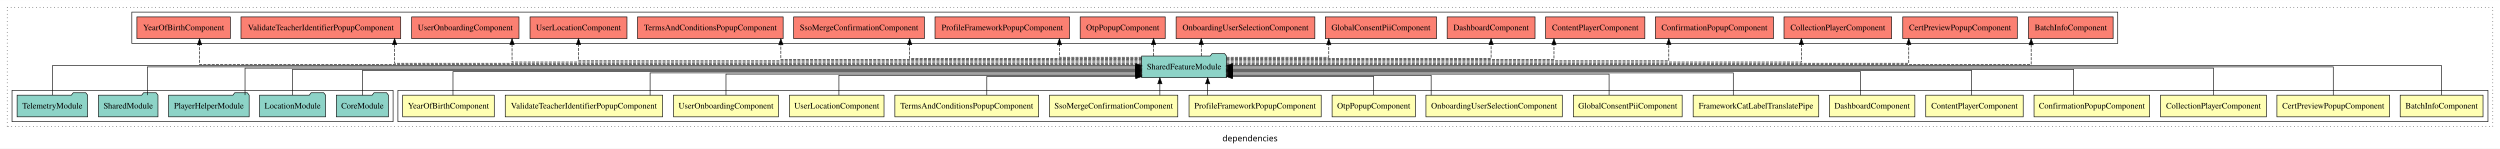
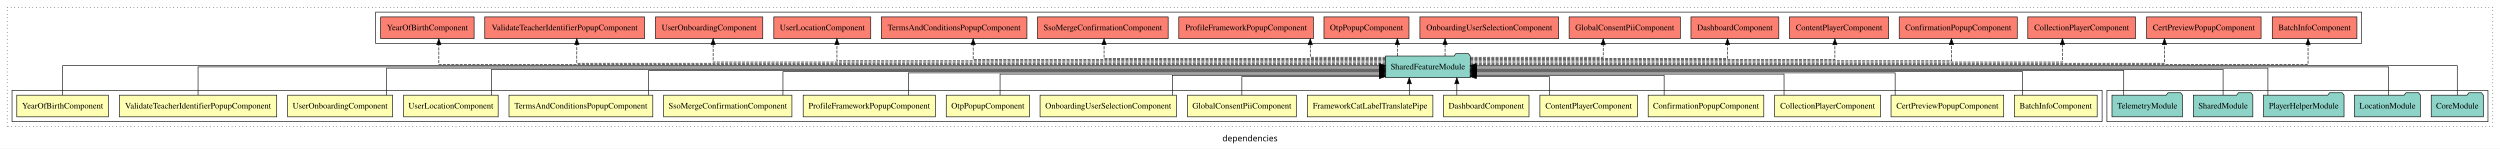
<svg xmlns="http://www.w3.org/2000/svg" width="4153pt" height="247pt" viewBox="0.00 0.00 4153.00 246.80">
  <g id="graph0" class="graph" transform="scale(1 1) rotate(0) translate(4 242.8)">
    <polygon fill="white" stroke="transparent" points="-4,4 -4,-242.8 4149,-242.8 4149,4 -4,4" />
    <text text-anchor="middle" x="2072.5" y="-8.2" font-family="sans-serif" font-size="14.00">dependencies</text>
    <g id="clust1" class="cluster">
      <polygon fill="none" stroke="black" stroke-dasharray="1,5" points="8,-32.8 8,-230.8 4137,-230.8 4137,-32.8 8,-32.8" />
    </g>
+     <g id="clust21" class="cluster">
+       <polygon fill="none" stroke="black" points="620,-170.8 620,-222.8 3919,-222.8 3919,-170.8 620,-170.8" />
+     </g>
+     <g id="clust20" class="cluster">
+       <polygon fill="none" stroke="black" points="3496,-40.8 3496,-92.8 4129,-92.8 4129,-40.8 3496,-40.8" />
+     </g>
    <g id="clust2" class="cluster">
-       <polygon fill="none" stroke="black" points="657,-40.8 657,-92.8 4129,-92.8 4129,-40.8 657,-40.8" />
-     </g>
-     <g id="clust21" class="cluster">
-       <polygon fill="none" stroke="black" points="215,-170.8 215,-222.8 3514,-222.8 3514,-170.8 215,-170.8" />
-     </g>
-     <g id="clust20" class="cluster">
-       <polygon fill="none" stroke="black" points="16,-40.8 16,-92.8 649,-92.8 649,-40.8 16,-40.8" />
+       <polygon fill="none" stroke="black" points="16,-40.8 16,-92.8 3488,-92.8 3488,-40.8 16,-40.8" />
    </g>
    <g id="node1" class="node">
-       <polygon fill="#ffffb3" stroke="black" points="4120.81,-84.8 3983.19,-84.8 3983.19,-48.8 4120.81,-48.8 4120.81,-84.8" />
-       <text text-anchor="middle" x="4052" y="-62.6" font-family="Times,serif" font-size="14.00">BatchInfoComponent</text>
+       <polygon fill="#ffffb3" stroke="black" points="3479.81,-84.8 3342.19,-84.8 3342.19,-48.8 3479.81,-48.8 3479.81,-84.8" />
+       <text text-anchor="middle" x="3411" y="-62.6" font-family="Times,serif" font-size="14.00">BatchInfoComponent</text>
    </g>
    <g id="node18" class="node">
-       <polygon fill="#8dd3c7" stroke="black" points="2033.41,-149.8 2030.41,-153.8 2009.41,-153.8 2006.41,-149.8 1892.59,-149.8 1892.59,-113.8 2033.41,-113.8 2033.41,-149.8" />
-       <text text-anchor="middle" x="1963" y="-127.6" font-family="Times,serif" font-size="14.00">SharedFeatureModule</text>
+       <polygon fill="#8dd3c7" stroke="black" points="2438.41,-149.8 2435.41,-153.8 2414.41,-153.8 2411.41,-149.8 2297.59,-149.8 2297.59,-113.8 2438.41,-113.8 2438.41,-149.8" />
+       <text text-anchor="middle" x="2368" y="-127.6" font-family="Times,serif" font-size="14.00">SharedFeatureModule</text>
    </g>
    <g id="edge1" class="edge">
-       <path fill="none" stroke="black" d="M4052,-85.11C4052,-104.95 4052,-133.8 4052,-133.8 4052,-133.8 2043.4,-133.8 2043.4,-133.8" />
-       <polygon fill="black" stroke="black" points="2043.4,-130.3 2033.4,-133.8 2043.4,-137.3 2043.4,-130.3" />
+       <path fill="none" stroke="black" d="M3355.78,-84.84C3355.78,-101.53 3355.78,-123.8 3355.78,-123.8 3355.78,-123.8 2448.25,-123.8 2448.25,-123.8" />
+       <polygon fill="black" stroke="black" points="2448.25,-120.3 2438.25,-123.8 2448.25,-127.3 2448.25,-120.3" />
    </g>
    <g id="node2" class="node">
-       <polygon fill="#ffffb3" stroke="black" points="3965.6,-84.8 3778.4,-84.8 3778.4,-48.8 3965.6,-48.8 3965.6,-84.8" />
-       <text text-anchor="middle" x="3872" y="-62.6" font-family="Times,serif" font-size="14.00">CertPreviewPopupComponent</text>
+       <polygon fill="#ffffb3" stroke="black" points="3324.6,-84.8 3137.4,-84.8 3137.4,-48.8 3324.6,-48.8 3324.6,-84.8" />
+       <text text-anchor="middle" x="3231" y="-62.6" font-family="Times,serif" font-size="14.00">CertPreviewPopupComponent</text>
    </g>
    <g id="edge2" class="edge">
-       <path fill="none" stroke="black" d="M3872,-84.91C3872,-104.14 3872,-131.8 3872,-131.8 3872,-131.8 2043.21,-131.8 2043.21,-131.8" />
-       <polygon fill="black" stroke="black" points="2043.21,-128.3 2033.21,-131.8 2043.21,-135.3 2043.21,-128.3" />
+       <path fill="none" stroke="black" d="M3144.21,-84.81C3144.21,-100.85 3144.21,-121.8 3144.21,-121.8 3144.21,-121.8 2448.25,-121.8 2448.25,-121.8" />
+       <polygon fill="black" stroke="black" points="2448.25,-118.3 2438.25,-121.8 2448.25,-125.3 2448.25,-118.3" />
    </g>
    <g id="node3" class="node">
-       <polygon fill="#ffffb3" stroke="black" points="3760.92,-84.8 3585.08,-84.8 3585.08,-48.8 3760.92,-48.8 3760.92,-84.8" />
-       <text text-anchor="middle" x="3673" y="-62.6" font-family="Times,serif" font-size="14.00">CollectionPlayerComponent</text>
+       <polygon fill="#ffffb3" stroke="black" points="3119.92,-84.8 2944.08,-84.8 2944.08,-48.8 3119.92,-48.8 3119.92,-84.8" />
+       <text text-anchor="middle" x="3032" y="-62.6" font-family="Times,serif" font-size="14.00">CollectionPlayerComponent</text>
    </g>
    <g id="edge3" class="edge">
-       <path fill="none" stroke="black" d="M3673,-85.02C3673,-103.63 3673,-129.8 3673,-129.8 3673,-129.8 2043.22,-129.8 2043.22,-129.8" />
-       <polygon fill="black" stroke="black" points="2043.22,-126.3 2033.22,-129.8 2043.22,-133.3 2043.22,-126.3" />
+       <path fill="none" stroke="black" d="M2959.64,-85.04C2959.64,-100.37 2959.64,-119.8 2959.64,-119.8 2959.64,-119.8 2448.48,-119.8 2448.48,-119.8" />
+       <polygon fill="black" stroke="black" points="2448.48,-116.3 2438.48,-119.8 2448.48,-123.3 2448.48,-116.3" />
    </g>
    <g id="node4" class="node">
-       <polygon fill="#ffffb3" stroke="black" points="3567.05,-84.8 3374.95,-84.8 3374.95,-48.8 3567.05,-48.8 3567.05,-84.8" />
-       <text text-anchor="middle" x="3471" y="-62.6" font-family="Times,serif" font-size="14.00">ConfirmationPopupComponent</text>
+       <polygon fill="#ffffb3" stroke="black" points="2926.05,-84.8 2733.95,-84.8 2733.95,-48.8 2926.05,-48.8 2926.05,-84.8" />
+       <text text-anchor="middle" x="2830" y="-62.6" font-family="Times,serif" font-size="14.00">ConfirmationPopupComponent</text>
    </g>
    <g id="edge4" class="edge">
-       <path fill="none" stroke="black" d="M3440.56,-85.1C3440.56,-103.07 3440.56,-127.8 3440.56,-127.8 3440.56,-127.8 2043.27,-127.8 2043.27,-127.8" />
-       <polygon fill="black" stroke="black" points="2043.27,-124.3 2033.27,-127.8 2043.27,-131.3 2043.27,-124.3" />
+       <path fill="none" stroke="black" d="M2760.46,-84.92C2760.46,-99.58 2760.46,-117.8 2760.46,-117.8 2760.46,-117.8 2448.62,-117.8 2448.62,-117.8" />
+       <polygon fill="black" stroke="black" points="2448.62,-114.3 2438.62,-117.8 2448.62,-121.3 2448.62,-114.3" />
    </g>
    <g id="node5" class="node">
-       <polygon fill="#ffffb3" stroke="black" points="3356.93,-84.8 3195.07,-84.8 3195.07,-48.8 3356.93,-48.8 3356.93,-84.8" />
-       <text text-anchor="middle" x="3276" y="-62.6" font-family="Times,serif" font-size="14.00">ContentPlayerComponent</text>
+       <polygon fill="#ffffb3" stroke="black" points="2715.93,-84.8 2554.07,-84.8 2554.07,-48.8 2715.93,-48.8 2715.93,-84.8" />
+       <text text-anchor="middle" x="2635" y="-62.6" font-family="Times,serif" font-size="14.00">ContentPlayerComponent</text>
    </g>
    <g id="edge5" class="edge">
-       <path fill="none" stroke="black" d="M3271.29,-84.82C3271.29,-102.17 3271.29,-125.8 3271.29,-125.8 3271.29,-125.8 2043.34,-125.8 2043.34,-125.8" />
-       <polygon fill="black" stroke="black" points="2043.34,-122.3 2033.34,-125.8 2043.34,-129.3 2043.34,-122.3" />
+       <path fill="none" stroke="black" d="M2569.7,-85.05C2569.7,-98.98 2569.7,-115.8 2569.7,-115.8 2569.7,-115.8 2448.26,-115.8 2448.26,-115.8" />
+       <polygon fill="black" stroke="black" points="2448.26,-112.3 2438.26,-115.8 2448.26,-119.3 2448.26,-112.3" />
    </g>
    <g id="node6" class="node">
-       <polygon fill="#ffffb3" stroke="black" points="3176.98,-84.8 3035.02,-84.8 3035.02,-48.8 3176.98,-48.8 3176.98,-84.8" />
-       <text text-anchor="middle" x="3106" y="-62.6" font-family="Times,serif" font-size="14.00">DashboardComponent</text>
+       <polygon fill="#ffffb3" stroke="black" points="2535.98,-84.8 2394.02,-84.8 2394.02,-48.8 2535.98,-48.8 2535.98,-84.8" />
+       <text text-anchor="middle" x="2465" y="-62.6" font-family="Times,serif" font-size="14.00">DashboardComponent</text>
    </g>
    <g id="edge6" class="edge">
-       <path fill="none" stroke="black" d="M3086.74,-84.84C3086.74,-101.53 3086.74,-123.8 3086.74,-123.8 3086.74,-123.8 2043.29,-123.8 2043.29,-123.8" />
-       <polygon fill="black" stroke="black" points="2043.29,-120.3 2033.29,-123.8 2043.29,-127.3 2043.29,-120.3" />
+       <path fill="none" stroke="black" d="M2416.11,-84.91C2416.11,-84.91 2416.11,-103.79 2416.11,-103.79" />
+       <polygon fill="black" stroke="black" points="2412.61,-103.79 2416.11,-113.79 2419.61,-103.79 2412.61,-103.79" />
    </g>
    <g id="node7" class="node">
-       <polygon fill="#ffffb3" stroke="black" points="3017.32,-84.8 2808.68,-84.8 2808.68,-48.8 3017.32,-48.8 3017.32,-84.8" />
-       <text text-anchor="middle" x="2913" y="-62.6" font-family="Times,serif" font-size="14.00">FrameworkCatLabelTranslatePipe</text>
+       <polygon fill="#ffffb3" stroke="black" points="2376.32,-84.8 2167.68,-84.8 2167.68,-48.8 2376.32,-48.8 2376.32,-84.8" />
+       <text text-anchor="middle" x="2272" y="-62.6" font-family="Times,serif" font-size="14.00">FrameworkCatLabelTranslatePipe</text>
    </g>
    <g id="edge7" class="edge">
-       <path fill="none" stroke="black" d="M2875.31,-84.81C2875.31,-100.85 2875.31,-121.8 2875.31,-121.8 2875.31,-121.8 2043.45,-121.8 2043.45,-121.8" />
-       <polygon fill="black" stroke="black" points="2043.45,-118.3 2033.45,-121.8 2043.45,-125.3 2043.45,-118.3" />
+       <path fill="none" stroke="black" d="M2337.1,-84.91C2337.1,-84.91 2337.1,-103.79 2337.1,-103.79" />
+       <polygon fill="black" stroke="black" points="2333.6,-103.79 2337.1,-113.79 2340.6,-103.79 2333.6,-103.79" />
    </g>
    <g id="node8" class="node">
-       <polygon fill="#ffffb3" stroke="black" points="2790.39,-84.8 2609.61,-84.8 2609.61,-48.8 2790.39,-48.8 2790.39,-84.8" />
-       <text text-anchor="middle" x="2700" y="-62.6" font-family="Times,serif" font-size="14.00">GlobalConsentPiiComponent</text>
+       <polygon fill="#ffffb3" stroke="black" points="2149.39,-84.8 1968.61,-84.8 1968.61,-48.8 2149.39,-48.8 2149.39,-84.8" />
+       <text text-anchor="middle" x="2059" y="-62.6" font-family="Times,serif" font-size="14.00">GlobalConsentPiiComponent</text>
    </g>
    <g id="edge8" class="edge">
-       <path fill="none" stroke="black" d="M2669.01,-85.04C2669.01,-100.37 2669.01,-119.8 2669.01,-119.8 2669.01,-119.8 2043.28,-119.8 2043.28,-119.8" />
-       <polygon fill="black" stroke="black" points="2043.28,-116.3 2033.28,-119.8 2043.28,-123.3 2043.28,-116.3" />
+       <path fill="none" stroke="black" d="M2059,-85.05C2059,-98.98 2059,-115.8 2059,-115.8 2059,-115.8 2287.5,-115.8 2287.5,-115.8" />
+       <polygon fill="black" stroke="black" points="2287.5,-119.3 2297.5,-115.8 2287.5,-112.3 2287.5,-119.3" />
    </g>
    <g id="node9" class="node">
-       <polygon fill="#ffffb3" stroke="black" points="2591.24,-84.8 2364.76,-84.8 2364.76,-48.8 2591.24,-48.8 2591.24,-84.8" />
-       <text text-anchor="middle" x="2478" y="-62.6" font-family="Times,serif" font-size="14.00">OnboardingUserSelectionComponent</text>
+       <polygon fill="#ffffb3" stroke="black" points="1950.24,-84.8 1723.76,-84.8 1723.76,-48.8 1950.24,-48.8 1950.24,-84.8" />
+       <text text-anchor="middle" x="1837" y="-62.6" font-family="Times,serif" font-size="14.00">OnboardingUserSelectionComponent</text>
    </g>
    <g id="edge9" class="edge">
-       <path fill="none" stroke="black" d="M2373.41,-84.92C2373.41,-99.58 2373.41,-117.8 2373.41,-117.8 2373.41,-117.8 2043.55,-117.8 2043.55,-117.8" />
-       <polygon fill="black" stroke="black" points="2043.55,-114.3 2033.55,-117.8 2043.55,-121.3 2043.55,-114.3" />
+       <path fill="none" stroke="black" d="M1943.44,-84.92C1943.44,-99.58 1943.44,-117.8 1943.44,-117.8 1943.44,-117.8 2287.42,-117.8 2287.42,-117.8" />
+       <polygon fill="black" stroke="black" points="2287.42,-121.3 2297.42,-117.8 2287.42,-114.3 2287.42,-121.3" />
    </g>
    <g id="node10" class="node">
-       <polygon fill="#ffffb3" stroke="black" points="2347.12,-84.8 2208.88,-84.8 2208.88,-48.8 2347.12,-48.8 2347.12,-84.8" />
-       <text text-anchor="middle" x="2278" y="-62.6" font-family="Times,serif" font-size="14.00">OtpPopupComponent</text>
+       <polygon fill="#ffffb3" stroke="black" points="1706.12,-84.8 1567.88,-84.8 1567.88,-48.8 1706.12,-48.8 1706.12,-84.8" />
+       <text text-anchor="middle" x="1637" y="-62.6" font-family="Times,serif" font-size="14.00">OtpPopupComponent</text>
    </g>
    <g id="edge10" class="edge">
-       <path fill="none" stroke="black" d="M2278,-85.05C2278,-98.98 2278,-115.8 2278,-115.8 2278,-115.8 2043.3,-115.8 2043.3,-115.8" />
-       <polygon fill="black" stroke="black" points="2043.3,-112.3 2033.3,-115.8 2043.3,-119.3 2043.3,-112.3" />
+       <path fill="none" stroke="black" d="M1657.3,-85.04C1657.3,-100.37 1657.3,-119.8 1657.3,-119.8 1657.3,-119.8 2287.58,-119.8 2287.58,-119.8" />
+       <polygon fill="black" stroke="black" points="2287.58,-123.3 2297.58,-119.8 2287.58,-116.3 2287.58,-123.3" />
    </g>
    <g id="node11" class="node">
-       <polygon fill="#ffffb3" stroke="black" points="2190.76,-84.8 1971.24,-84.8 1971.24,-48.8 2190.76,-48.8 2190.76,-84.8" />
-       <text text-anchor="middle" x="2081" y="-62.6" font-family="Times,serif" font-size="14.00">ProfileFrameworkPopupComponent</text>
+       <polygon fill="#ffffb3" stroke="black" points="1549.76,-84.8 1330.24,-84.8 1330.24,-48.8 1549.76,-48.8 1549.76,-84.8" />
+       <text text-anchor="middle" x="1440" y="-62.6" font-family="Times,serif" font-size="14.00">ProfileFrameworkPopupComponent</text>
    </g>
    <g id="edge11" class="edge">
-       <path fill="none" stroke="black" d="M2002.16,-84.91C2002.16,-84.91 2002.16,-103.79 2002.16,-103.79" />
-       <polygon fill="black" stroke="black" points="1998.66,-103.79 2002.16,-113.79 2005.66,-103.79 1998.66,-103.79" />
+       <path fill="none" stroke="black" d="M1504.95,-84.81C1504.95,-100.85 1504.95,-121.8 1504.95,-121.8 1504.95,-121.8 2287.74,-121.8 2287.74,-121.8" />
+       <polygon fill="black" stroke="black" points="2287.74,-125.3 2297.74,-121.8 2287.74,-118.3 2287.74,-125.3" />
    </g>
    <g id="node12" class="node">
-       <polygon fill="#ffffb3" stroke="black" points="1952.54,-84.8 1739.46,-84.8 1739.46,-48.8 1952.54,-48.8 1952.54,-84.8" />
-       <text text-anchor="middle" x="1846" y="-62.6" font-family="Times,serif" font-size="14.00">SsoMergeConfirmationComponent</text>
+       <polygon fill="#ffffb3" stroke="black" points="1311.54,-84.8 1098.46,-84.8 1098.46,-48.8 1311.54,-48.8 1311.54,-84.8" />
+       <text text-anchor="middle" x="1205" y="-62.6" font-family="Times,serif" font-size="14.00">SsoMergeConfirmationComponent</text>
    </g>
    <g id="edge12" class="edge">
-       <path fill="none" stroke="black" d="M1922.78,-84.91C1922.78,-84.91 1922.78,-103.79 1922.78,-103.79" />
-       <polygon fill="black" stroke="black" points="1919.28,-103.79 1922.78,-113.79 1926.28,-103.79 1919.28,-103.79" />
+       <path fill="none" stroke="black" d="M1296.63,-84.84C1296.63,-101.53 1296.63,-123.8 1296.63,-123.8 1296.63,-123.8 2287.7,-123.8 2287.7,-123.8" />
+       <polygon fill="black" stroke="black" points="2287.7,-127.3 2297.7,-123.8 2287.7,-120.3 2287.7,-127.3" />
    </g>
    <g id="node13" class="node">
-       <polygon fill="#ffffb3" stroke="black" points="1721.45,-84.8 1482.55,-84.8 1482.55,-48.8 1721.45,-48.8 1721.45,-84.8" />
-       <text text-anchor="middle" x="1602" y="-62.6" font-family="Times,serif" font-size="14.00">TermsAndConditionsPopupComponent</text>
+       <polygon fill="#ffffb3" stroke="black" points="1080.45,-84.8 841.55,-84.8 841.55,-48.8 1080.45,-48.8 1080.45,-84.8" />
+       <text text-anchor="middle" x="961" y="-62.6" font-family="Times,serif" font-size="14.00">TermsAndConditionsPopupComponent</text>
    </g>
    <g id="edge13" class="edge">
-       <path fill="none" stroke="black" d="M1635.3,-85.05C1635.3,-98.98 1635.3,-115.8 1635.3,-115.8 1635.3,-115.8 1882.7,-115.8 1882.7,-115.8" />
-       <polygon fill="black" stroke="black" points="1882.7,-119.3 1892.7,-115.8 1882.7,-112.3 1882.7,-119.3" />
+       <path fill="none" stroke="black" d="M1073.41,-84.82C1073.41,-102.17 1073.41,-125.8 1073.41,-125.8 1073.41,-125.8 2287.48,-125.8 2287.48,-125.8" />
+       <polygon fill="black" stroke="black" points="2287.48,-129.3 2297.48,-125.8 2287.48,-122.3 2287.48,-129.3" />
    </g>
    <g id="node14" class="node">
-       <polygon fill="#ffffb3" stroke="black" points="1464.53,-84.8 1307.47,-84.8 1307.47,-48.8 1464.53,-48.8 1464.53,-84.8" />
-       <text text-anchor="middle" x="1386" y="-62.6" font-family="Times,serif" font-size="14.00">UserLocationComponent</text>
+       <polygon fill="#ffffb3" stroke="black" points="823.53,-84.8 666.47,-84.8 666.47,-48.8 823.53,-48.8 823.53,-84.8" />
+       <text text-anchor="middle" x="745" y="-62.6" font-family="Times,serif" font-size="14.00">UserLocationComponent</text>
    </g>
    <g id="edge14" class="edge">
-       <path fill="none" stroke="black" d="M1389.62,-84.92C1389.62,-99.58 1389.62,-117.8 1389.62,-117.8 1389.62,-117.8 1882.69,-117.8 1882.69,-117.8" />
-       <polygon fill="black" stroke="black" points="1882.69,-121.3 1892.69,-117.8 1882.69,-114.3 1882.69,-121.3" />
+       <path fill="none" stroke="black" d="M812.58,-85.1C812.58,-103.07 812.58,-127.8 812.58,-127.8 812.58,-127.8 2287.64,-127.8 2287.64,-127.8" />
+       <polygon fill="black" stroke="black" points="2287.64,-131.3 2297.64,-127.8 2287.64,-124.3 2287.64,-131.3" />
    </g>
    <g id="node15" class="node">
-       <polygon fill="#ffffb3" stroke="black" points="1289.14,-84.8 1114.86,-84.8 1114.86,-48.8 1289.14,-48.8 1289.14,-84.8" />
-       <text text-anchor="middle" x="1202" y="-62.6" font-family="Times,serif" font-size="14.00">UserOnboardingComponent</text>
+       <polygon fill="#ffffb3" stroke="black" points="648.14,-84.8 473.86,-84.8 473.86,-48.8 648.14,-48.8 648.14,-84.8" />
+       <text text-anchor="middle" x="561" y="-62.6" font-family="Times,serif" font-size="14.00">UserOnboardingComponent</text>
    </g>
    <g id="edge15" class="edge">
-       <path fill="none" stroke="black" d="M1202,-85.04C1202,-100.37 1202,-119.8 1202,-119.8 1202,-119.8 1882.77,-119.8 1882.77,-119.8" />
-       <polygon fill="black" stroke="black" points="1882.77,-123.3 1892.77,-119.8 1882.77,-116.3 1882.77,-123.3" />
+       <path fill="none" stroke="black" d="M638.26,-85.02C638.26,-103.63 638.26,-129.8 638.26,-129.8 638.26,-129.8 2287.78,-129.8 2287.78,-129.8" />
+       <polygon fill="black" stroke="black" points="2287.78,-133.3 2297.78,-129.8 2287.78,-126.3 2287.78,-133.3" />
    </g>
    <g id="node16" class="node">
-       <polygon fill="#ffffb3" stroke="black" points="1096.69,-84.8 835.31,-84.8 835.31,-48.8 1096.69,-48.8 1096.69,-84.8" />
-       <text text-anchor="middle" x="966" y="-62.6" font-family="Times,serif" font-size="14.00">ValidateTeacherIdentifierPopupComponent</text>
+       <polygon fill="#ffffb3" stroke="black" points="455.69,-84.8 194.31,-84.8 194.31,-48.8 455.69,-48.8 455.69,-84.8" />
+       <text text-anchor="middle" x="325" y="-62.6" font-family="Times,serif" font-size="14.00">ValidateTeacherIdentifierPopupComponent</text>
    </g>
    <g id="edge16" class="edge">
-       <path fill="none" stroke="black" d="M1075.94,-84.81C1075.94,-100.85 1075.94,-121.8 1075.94,-121.8 1075.94,-121.8 1882.65,-121.8 1882.65,-121.8" />
-       <polygon fill="black" stroke="black" points="1882.65,-125.3 1892.65,-121.8 1882.65,-118.3 1882.65,-125.3" />
+       <path fill="none" stroke="black" d="M325,-84.91C325,-104.14 325,-131.8 325,-131.8 325,-131.8 2287.68,-131.8 2287.68,-131.8" />
+       <polygon fill="black" stroke="black" points="2287.68,-135.3 2297.68,-131.8 2287.68,-128.3 2287.68,-135.3" />
    </g>
    <g id="node17" class="node">
-       <polygon fill="#ffffb3" stroke="black" points="817.08,-84.8 664.92,-84.8 664.92,-48.8 817.08,-48.8 817.08,-84.8" />
-       <text text-anchor="middle" x="741" y="-62.6" font-family="Times,serif" font-size="14.00">YearOfBirthComponent</text>
+       <polygon fill="#ffffb3" stroke="black" points="176.08,-84.8 23.92,-84.8 23.92,-48.8 176.08,-48.8 176.08,-84.8" />
+       <text text-anchor="middle" x="100" y="-62.6" font-family="Times,serif" font-size="14.00">YearOfBirthComponent</text>
    </g>
    <g id="edge17" class="edge">
-       <path fill="none" stroke="black" d="M748.49,-84.84C748.49,-101.53 748.49,-123.8 748.49,-123.8 748.49,-123.8 1882.45,-123.8 1882.45,-123.8" />
-       <polygon fill="black" stroke="black" points="1882.45,-127.3 1892.45,-123.8 1882.45,-120.3 1882.45,-127.3" />
+       <path fill="none" stroke="black" d="M100,-85.11C100,-104.95 100,-133.8 100,-133.8 100,-133.8 2287.64,-133.8 2287.64,-133.8" />
+       <polygon fill="black" stroke="black" points="2287.64,-137.3 2297.64,-133.8 2287.64,-130.3 2287.64,-137.3" />
    </g>
    <g id="node24" class="node">
-       <polygon fill="#fb8072" stroke="black" points="3506.31,-214.8 3365.69,-214.8 3365.69,-178.8 3506.31,-178.8 3506.31,-214.8" />
-       <text text-anchor="middle" x="3436" y="-192.6" font-family="Times,serif" font-size="14.00">BatchInfoComponent </text>
+       <polygon fill="#fb8072" stroke="black" points="3911.31,-214.8 3770.69,-214.8 3770.69,-178.8 3911.31,-178.8 3911.31,-214.8" />
+       <text text-anchor="middle" x="3841" y="-192.6" font-family="Times,serif" font-size="14.00">BatchInfoComponent </text>
    </g>
    <g id="edge23" class="edge">
-       <path fill="none" stroke="black" stroke-dasharray="5,2" d="M2033.26,-135.8C2317.91,-135.8 3370.16,-135.8 3370.16,-135.8 3370.16,-135.8 3370.16,-168.5 3370.16,-168.5" />
-       <polygon fill="black" stroke="black" points="3366.66,-168.5 3370.16,-178.5 3373.66,-168.5 3366.66,-168.5" />
+       <path fill="none" stroke="black" stroke-dasharray="5,2" d="M2438.52,-135.8C2730.59,-135.8 3830.15,-135.8 3830.15,-135.8 3830.15,-135.8 3830.15,-168.5 3830.15,-168.5" />
+       <polygon fill="black" stroke="black" points="3826.65,-168.5 3830.15,-178.5 3833.65,-168.5 3826.65,-168.5" />
    </g>
    <g id="node25" class="node">
-       <polygon fill="#fb8072" stroke="black" points="3347.1,-214.8 3156.9,-214.8 3156.9,-178.8 3347.1,-178.8 3347.1,-214.8" />
-       <text text-anchor="middle" x="3252" y="-192.6" font-family="Times,serif" font-size="14.00">CertPreviewPopupComponent </text>
+       <polygon fill="#fb8072" stroke="black" points="3752.1,-214.8 3561.9,-214.8 3561.9,-178.8 3752.1,-178.8 3752.1,-214.8" />
+       <text text-anchor="middle" x="3657" y="-192.6" font-family="Times,serif" font-size="14.00">CertPreviewPopupComponent </text>
    </g>
    <g id="edge24" class="edge">
-       <path fill="none" stroke="black" stroke-dasharray="5,2" d="M2033.37,-137.8C2290.86,-137.8 3166.85,-137.8 3166.85,-137.8 3166.85,-137.8 3166.85,-168.78 3166.85,-168.78" />
-       <polygon fill="black" stroke="black" points="3163.35,-168.78 3166.85,-178.78 3170.35,-168.78 3163.35,-168.78" />
+       <path fill="none" stroke="black" stroke-dasharray="5,2" d="M2438.63,-137.8C2699.21,-137.8 3591.62,-137.8 3591.62,-137.8 3591.62,-137.8 3591.62,-168.78 3591.62,-168.78" />
+       <polygon fill="black" stroke="black" points="3588.12,-168.78 3591.62,-178.78 3595.12,-168.78 3588.12,-168.78" />
    </g>
    <g id="node26" class="node">
-       <polygon fill="#fb8072" stroke="black" points="3138.42,-214.8 2959.58,-214.8 2959.58,-178.8 3138.42,-178.8 3138.42,-214.8" />
-       <text text-anchor="middle" x="3049" y="-192.6" font-family="Times,serif" font-size="14.00">CollectionPlayerComponent </text>
+       <polygon fill="#fb8072" stroke="black" points="3543.42,-214.8 3364.58,-214.8 3364.58,-178.8 3543.42,-178.8 3543.42,-214.8" />
+       <text text-anchor="middle" x="3454" y="-192.6" font-family="Times,serif" font-size="14.00">CollectionPlayerComponent </text>
    </g>
    <g id="edge25" class="edge">
-       <path fill="none" stroke="black" stroke-dasharray="5,2" d="M2033.49,-139.8C2265.17,-139.8 2988.48,-139.8 2988.48,-139.8 2988.48,-139.8 2988.48,-168.76 2988.48,-168.76" />
-       <polygon fill="black" stroke="black" points="2984.98,-168.76 2988.48,-178.76 2991.98,-168.76 2984.98,-168.76" />
+       <path fill="none" stroke="black" stroke-dasharray="5,2" d="M2438.39,-139.8C2674.27,-139.8 3422.1,-139.8 3422.1,-139.8 3422.1,-139.8 3422.1,-168.76 3422.1,-168.76" />
+       <polygon fill="black" stroke="black" points="3418.6,-168.76 3422.1,-178.76 3425.6,-168.76 3418.6,-168.76" />
    </g>
    <g id="node27" class="node">
-       <polygon fill="#fb8072" stroke="black" points="2942.05,-214.8 2745.95,-214.8 2745.95,-178.8 2942.05,-178.8 2942.05,-214.8" />
-       <text text-anchor="middle" x="2844" y="-192.6" font-family="Times,serif" font-size="14.00">ConfirmationPopupComponent </text>
+       <polygon fill="#fb8072" stroke="black" points="3347.05,-214.8 3150.95,-214.8 3150.95,-178.8 3347.05,-178.8 3347.05,-214.8" />
+       <text text-anchor="middle" x="3249" y="-192.6" font-family="Times,serif" font-size="14.00">ConfirmationPopupComponent </text>
    </g>
    <g id="edge26" class="edge">
-       <path fill="none" stroke="black" stroke-dasharray="5,2" d="M2033.4,-141.8C2229.59,-141.8 2768.21,-141.8 2768.21,-141.8 2768.21,-141.8 2768.21,-168.79 2768.21,-168.79" />
-       <polygon fill="black" stroke="black" points="2764.71,-168.79 2768.21,-178.79 2771.71,-168.79 2764.71,-168.79" />
+       <path fill="none" stroke="black" stroke-dasharray="5,2" d="M2438.44,-141.8C2645.5,-141.8 3237.76,-141.8 3237.76,-141.8 3237.76,-141.8 3237.76,-168.79 3237.76,-168.79" />
+       <polygon fill="black" stroke="black" points="3234.26,-168.79 3237.76,-178.79 3241.26,-168.79 3234.26,-168.79" />
    </g>
    <g id="node28" class="node">
-       <polygon fill="#fb8072" stroke="black" points="2728.43,-214.8 2563.57,-214.8 2563.57,-178.8 2728.43,-178.8 2728.43,-214.8" />
-       <text text-anchor="middle" x="2646" y="-192.6" font-family="Times,serif" font-size="14.00">ContentPlayerComponent </text>
+       <polygon fill="#fb8072" stroke="black" points="3133.43,-214.8 2968.57,-214.8 2968.57,-178.8 3133.43,-178.8 3133.43,-214.8" />
+       <text text-anchor="middle" x="3051" y="-192.6" font-family="Times,serif" font-size="14.00">ContentPlayerComponent </text>
    </g>
    <g id="edge27" class="edge">
-       <path fill="none" stroke="black" stroke-dasharray="5,2" d="M2033.49,-143.8C2194.88,-143.8 2577.45,-143.8 2577.45,-143.8 2577.45,-143.8 2577.45,-168.56 2577.45,-168.56" />
-       <polygon fill="black" stroke="black" points="2573.95,-168.56 2577.45,-178.56 2580.95,-168.56 2573.95,-168.56" />
+       <path fill="none" stroke="black" stroke-dasharray="5,2" d="M2438.44,-143.8C2611.62,-143.8 3044.12,-143.8 3044.12,-143.8 3044.12,-143.8 3044.12,-168.56 3044.12,-168.56" />
+       <polygon fill="black" stroke="black" points="3040.62,-168.56 3044.12,-178.56 3047.62,-168.56 3040.62,-168.56" />
    </g>
    <g id="node29" class="node">
-       <polygon fill="#fb8072" stroke="black" points="2545.98,-214.8 2400.02,-214.8 2400.02,-178.8 2545.98,-178.8 2545.98,-214.8" />
-       <text text-anchor="middle" x="2473" y="-192.6" font-family="Times,serif" font-size="14.00">DashboardComponent </text>
+       <polygon fill="#fb8072" stroke="black" points="2950.98,-214.8 2805.02,-214.8 2805.02,-178.8 2950.98,-178.8 2950.98,-214.8" />
+       <text text-anchor="middle" x="2878" y="-192.6" font-family="Times,serif" font-size="14.00">DashboardComponent </text>
    </g>
    <g id="edge28" class="edge">
-       <path fill="none" stroke="black" stroke-dasharray="5,2" d="M2033.38,-145.8C2173.28,-145.8 2473,-145.8 2473,-145.8 2473,-145.8 2473,-168.68 2473,-168.68" />
-       <polygon fill="black" stroke="black" points="2469.5,-168.68 2473,-178.68 2476.5,-168.68 2469.5,-168.68" />
+       <path fill="none" stroke="black" stroke-dasharray="5,2" d="M2438.26,-145.8C2575.47,-145.8 2865.77,-145.8 2865.77,-145.8 2865.77,-145.8 2865.77,-168.68 2865.77,-168.68" />
+       <polygon fill="black" stroke="black" points="2862.27,-168.68 2865.77,-178.68 2869.27,-168.68 2862.27,-168.68" />
    </g>
    <g id="node30" class="node">
-       <polygon fill="#fb8072" stroke="black" points="2382.39,-214.8 2197.61,-214.8 2197.61,-178.8 2382.39,-178.8 2382.39,-214.8" />
-       <text text-anchor="middle" x="2290" y="-192.6" font-family="Times,serif" font-size="14.00">GlobalConsentPiiComponent </text>
+       <polygon fill="#fb8072" stroke="black" points="2787.39,-214.8 2602.61,-214.8 2602.61,-178.8 2787.39,-178.8 2787.39,-214.8" />
+       <text text-anchor="middle" x="2695" y="-192.6" font-family="Times,serif" font-size="14.00">GlobalConsentPiiComponent </text>
    </g>
    <g id="edge29" class="edge">
-       <path fill="none" stroke="black" stroke-dasharray="5,2" d="M2033.5,-147.8C2104.42,-147.8 2203.37,-147.8 2203.37,-147.8 2203.37,-147.8 2203.37,-168.55 2203.37,-168.55" />
-       <polygon fill="black" stroke="black" points="2199.87,-168.55 2203.37,-178.55 2206.87,-168.55 2199.87,-168.55" />
+       <path fill="none" stroke="black" stroke-dasharray="5,2" d="M2438.51,-147.8C2524.7,-147.8 2659.26,-147.8 2659.26,-147.8 2659.26,-147.8 2659.26,-168.55 2659.26,-168.55" />
+       <polygon fill="black" stroke="black" points="2655.76,-168.55 2659.26,-178.55 2662.76,-168.55 2655.76,-168.55" />
    </g>
    <g id="node31" class="node">
-       <polygon fill="#fb8072" stroke="black" points="2180.24,-214.8 1949.76,-214.8 1949.76,-178.8 2180.24,-178.8 2180.24,-214.8" />
-       <text text-anchor="middle" x="2065" y="-192.6" font-family="Times,serif" font-size="14.00">OnboardingUserSelectionComponent </text>
+       <polygon fill="#fb8072" stroke="black" points="2585.24,-214.8 2354.76,-214.8 2354.76,-178.8 2585.24,-178.8 2585.24,-214.8" />
+       <text text-anchor="middle" x="2470" y="-192.6" font-family="Times,serif" font-size="14.00">OnboardingUserSelectionComponent </text>
    </g>
    <g id="edge30" class="edge">
-       <path fill="none" stroke="black" stroke-dasharray="5,2" d="M1991.54,-149.91C1991.54,-149.91 1991.54,-168.79 1991.54,-168.79" />
-       <polygon fill="black" stroke="black" points="1988.04,-168.79 1991.54,-178.79 1995.04,-168.79 1988.04,-168.79" />
+       <path fill="none" stroke="black" stroke-dasharray="5,2" d="M2396.54,-149.91C2396.54,-149.91 2396.54,-168.79 2396.54,-168.79" />
+       <polygon fill="black" stroke="black" points="2393.04,-168.79 2396.54,-178.79 2400.04,-168.79 2393.04,-168.79" />
    </g>
    <g id="node32" class="node">
-       <polygon fill="#fb8072" stroke="black" points="1931.62,-214.8 1790.38,-214.8 1790.38,-178.8 1931.62,-178.8 1931.62,-214.8" />
-       <text text-anchor="middle" x="1861" y="-192.6" font-family="Times,serif" font-size="14.00">OtpPopupComponent </text>
+       <polygon fill="#fb8072" stroke="black" points="2336.62,-214.8 2195.38,-214.8 2195.38,-178.8 2336.62,-178.8 2336.62,-214.8" />
+       <text text-anchor="middle" x="2266" y="-192.6" font-family="Times,serif" font-size="14.00">OtpPopupComponent </text>
    </g>
    <g id="edge31" class="edge">
-       <path fill="none" stroke="black" stroke-dasharray="5,2" d="M1912.3,-149.91C1912.3,-149.91 1912.3,-168.79 1912.3,-168.79" />
-       <polygon fill="black" stroke="black" points="1908.8,-168.79 1912.3,-178.79 1915.8,-168.79 1908.8,-168.79" />
+       <path fill="none" stroke="black" stroke-dasharray="5,2" d="M2317.3,-149.91C2317.3,-149.91 2317.3,-168.79 2317.3,-168.79" />
+       <polygon fill="black" stroke="black" points="2313.8,-168.79 2317.3,-178.79 2320.8,-168.79 2313.8,-168.79" />
    </g>
    <g id="node33" class="node">
-       <polygon fill="#fb8072" stroke="black" points="1772.76,-214.8 1549.24,-214.8 1549.24,-178.8 1772.76,-178.8 1772.76,-214.8" />
-       <text text-anchor="middle" x="1661" y="-192.6" font-family="Times,serif" font-size="14.00">ProfileFrameworkPopupComponent </text>
+       <polygon fill="#fb8072" stroke="black" points="2177.76,-214.8 1954.24,-214.8 1954.24,-178.8 2177.76,-178.8 2177.76,-214.8" />
+       <text text-anchor="middle" x="2066" y="-192.6" font-family="Times,serif" font-size="14.00">ProfileFrameworkPopupComponent </text>
    </g>
    <g id="edge32" class="edge">
-       <path fill="none" stroke="black" stroke-dasharray="5,2" d="M1892.61,-147.8C1832.58,-147.8 1755.93,-147.8 1755.93,-147.8 1755.93,-147.8 1755.93,-168.55 1755.93,-168.55" />
-       <polygon fill="black" stroke="black" points="1752.43,-168.55 1755.93,-178.55 1759.43,-168.55 1752.43,-168.55" />
+       <path fill="none" stroke="black" stroke-dasharray="5,2" d="M2297.74,-147.8C2241.72,-147.8 2172.61,-147.8 2172.61,-147.8 2172.61,-147.8 2172.61,-168.55 2172.61,-168.55" />
+       <polygon fill="black" stroke="black" points="2169.11,-168.55 2172.61,-178.55 2176.11,-168.55 2169.11,-168.55" />
    </g>
    <g id="node34" class="node">
-       <polygon fill="#fb8072" stroke="black" points="1531.54,-214.8 1314.46,-214.8 1314.46,-178.8 1531.54,-178.8 1531.54,-214.8" />
-       <text text-anchor="middle" x="1423" y="-192.6" font-family="Times,serif" font-size="14.00">SsoMergeConfirmationComponent </text>
+       <polygon fill="#fb8072" stroke="black" points="1936.54,-214.8 1719.46,-214.8 1719.46,-178.8 1936.54,-178.8 1936.54,-214.8" />
+       <text text-anchor="middle" x="1828" y="-192.6" font-family="Times,serif" font-size="14.00">SsoMergeConfirmationComponent </text>
    </g>
    <g id="edge33" class="edge">
-       <path fill="none" stroke="black" stroke-dasharray="5,2" d="M1892.77,-145.8C1764.9,-145.8 1507.15,-145.8 1507.15,-145.8 1507.15,-145.8 1507.15,-168.68 1507.15,-168.68" />
-       <polygon fill="black" stroke="black" points="1503.65,-168.68 1507.15,-178.68 1510.65,-168.68 1503.65,-168.68" />
+       <path fill="none" stroke="black" stroke-dasharray="5,2" d="M2297.68,-145.8C2151.86,-145.8 1830.07,-145.8 1830.07,-145.8 1830.07,-145.8 1830.07,-168.68 1830.07,-168.68" />
+       <polygon fill="black" stroke="black" points="1826.58,-168.68 1830.07,-178.68 1833.58,-168.68 1826.58,-168.68" />
    </g>
    <g id="node35" class="node">
-       <polygon fill="#fb8072" stroke="black" points="1296.95,-214.8 1055.05,-214.8 1055.05,-178.8 1296.95,-178.8 1296.95,-214.8" />
-       <text text-anchor="middle" x="1176" y="-192.6" font-family="Times,serif" font-size="14.00">TermsAndConditionsPopupComponent </text>
+       <polygon fill="#fb8072" stroke="black" points="1701.95,-214.8 1460.05,-214.8 1460.05,-178.8 1701.95,-178.8 1701.95,-214.8" />
+       <text text-anchor="middle" x="1581" y="-192.6" font-family="Times,serif" font-size="14.00">TermsAndConditionsPopupComponent </text>
    </g>
    <g id="edge34" class="edge">
-       <path fill="none" stroke="black" stroke-dasharray="5,2" d="M1892.58,-143.8C1720.6,-143.8 1293.15,-143.8 1293.15,-143.8 1293.15,-143.8 1293.15,-168.56 1293.15,-168.56" />
-       <polygon fill="black" stroke="black" points="1289.65,-168.56 1293.15,-178.56 1296.65,-168.56 1289.65,-168.56" />
+       <path fill="none" stroke="black" stroke-dasharray="5,2" d="M2297.61,-143.8C2110.09,-143.8 1612.62,-143.8 1612.62,-143.8 1612.62,-143.8 1612.62,-168.56 1612.62,-168.56" />
+       <polygon fill="black" stroke="black" points="1609.12,-168.56 1612.62,-178.56 1616.12,-168.56 1609.12,-168.56" />
    </g>
    <g id="node36" class="node">
-       <polygon fill="#fb8072" stroke="black" points="1037.52,-214.8 876.48,-214.8 876.48,-178.8 1037.52,-178.8 1037.52,-214.8" />
-       <text text-anchor="middle" x="957" y="-192.6" font-family="Times,serif" font-size="14.00">UserLocationComponent </text>
+       <polygon fill="#fb8072" stroke="black" points="1442.52,-214.8 1281.48,-214.8 1281.48,-178.8 1442.52,-178.8 1442.52,-214.8" />
+       <text text-anchor="middle" x="1362" y="-192.6" font-family="Times,serif" font-size="14.00">UserLocationComponent </text>
    </g>
    <g id="edge35" class="edge">
-       <path fill="none" stroke="black" stroke-dasharray="5,2" d="M1892.66,-141.8C1664.1,-141.8 957,-141.8 957,-141.8 957,-141.8 957,-168.79 957,-168.79" />
-       <polygon fill="black" stroke="black" points="953.5,-168.79 957,-178.79 960.5,-168.79 953.5,-168.79" />
+       <path fill="none" stroke="black" stroke-dasharray="5,2" d="M2297.79,-141.8C2073.11,-141.8 1386.32,-141.8 1386.32,-141.8 1386.32,-141.8 1386.32,-168.79 1386.32,-168.79" />
+       <polygon fill="black" stroke="black" points="1382.82,-168.79 1386.32,-178.79 1389.82,-168.79 1382.82,-168.79" />
    </g>
    <g id="node37" class="node">
-       <polygon fill="#fb8072" stroke="black" points="858.14,-214.8 679.86,-214.8 679.86,-178.8 858.14,-178.8 858.14,-214.8" />
-       <text text-anchor="middle" x="769" y="-192.6" font-family="Times,serif" font-size="14.00">UserOnboardingComponent </text>
+       <polygon fill="#fb8072" stroke="black" points="1263.14,-214.8 1084.86,-214.8 1084.86,-178.8 1263.14,-178.8 1263.14,-214.8" />
+       <text text-anchor="middle" x="1174" y="-192.6" font-family="Times,serif" font-size="14.00">UserOnboardingComponent </text>
    </g>
    <g id="edge36" class="edge">
-       <path fill="none" stroke="black" stroke-dasharray="5,2" d="M1892.74,-139.8C1647.84,-139.8 846.61,-139.8 846.61,-139.8 846.61,-139.8 846.61,-168.76 846.61,-168.76" />
-       <polygon fill="black" stroke="black" points="843.11,-168.76 846.61,-178.76 850.11,-168.76 843.11,-168.76" />
+       <path fill="none" stroke="black" stroke-dasharray="5,2" d="M2297.72,-139.8C2042.66,-139.8 1180.65,-139.8 1180.65,-139.8 1180.65,-139.8 1180.65,-168.76 1180.65,-168.76" />
+       <polygon fill="black" stroke="black" points="1177.15,-168.76 1180.65,-178.76 1184.15,-168.76 1177.15,-168.76" />
    </g>
    <g id="node38" class="node">
-       <polygon fill="#fb8072" stroke="black" points="661.69,-214.8 396.31,-214.8 396.31,-178.8 661.69,-178.8 661.69,-214.8" />
-       <text text-anchor="middle" x="529" y="-192.6" font-family="Times,serif" font-size="14.00">ValidateTeacherIdentifierPopupComponent </text>
+       <polygon fill="#fb8072" stroke="black" points="1066.69,-214.8 801.31,-214.8 801.31,-178.8 1066.69,-178.8 1066.69,-214.8" />
+       <text text-anchor="middle" x="934" y="-192.6" font-family="Times,serif" font-size="14.00">ValidateTeacherIdentifierPopupComponent </text>
    </g>
    <g id="edge37" class="edge">
-       <path fill="none" stroke="black" stroke-dasharray="5,2" d="M1892.49,-137.8C1620.07,-137.8 651.49,-137.8 651.49,-137.8 651.49,-137.8 651.49,-168.78 651.49,-168.78" />
-       <polygon fill="black" stroke="black" points="647.99,-168.78 651.49,-178.78 654.99,-168.78 647.99,-168.78" />
+       <path fill="none" stroke="black" stroke-dasharray="5,2" d="M2297.41,-137.8C2011.42,-137.8 954.19,-137.8 954.19,-137.8 954.19,-137.8 954.19,-168.78 954.19,-168.78" />
+       <polygon fill="black" stroke="black" points="950.69,-168.78 954.19,-178.78 957.69,-168.78 950.69,-168.78" />
    </g>
    <g id="node39" class="node">
-       <polygon fill="#fb8072" stroke="black" points="378.58,-214.8 223.42,-214.8 223.42,-178.8 378.58,-178.8 378.58,-214.8" />
-       <text text-anchor="middle" x="301" y="-192.6" font-family="Times,serif" font-size="14.00">YearOfBirthComponent </text>
+       <polygon fill="#fb8072" stroke="black" points="783.58,-214.8 628.42,-214.8 628.42,-178.8 783.58,-178.8 783.58,-214.8" />
+       <text text-anchor="middle" x="706" y="-192.6" font-family="Times,serif" font-size="14.00">YearOfBirthComponent </text>
    </g>
    <g id="edge38" class="edge">
-       <path fill="none" stroke="black" stroke-dasharray="5,2" d="M1892.73,-135.8C1579.69,-135.8 327.54,-135.8 327.54,-135.8 327.54,-135.8 327.54,-168.5 327.54,-168.5" />
-       <polygon fill="black" stroke="black" points="324.04,-168.5 327.54,-178.5 331.04,-168.5 324.04,-168.5" />
+       <path fill="none" stroke="black" stroke-dasharray="5,2" d="M2297.67,-135.8C1983.63,-135.8 725.01,-135.8 725.01,-135.8 725.01,-135.8 725.01,-168.5 725.01,-168.5" />
+       <polygon fill="black" stroke="black" points="721.51,-168.5 725.01,-178.5 728.51,-168.5 721.51,-168.5" />
    </g>
    <g id="node19" class="node">
-       <polygon fill="#8dd3c7" stroke="black" points="641.27,-84.8 638.27,-88.8 617.27,-88.8 614.27,-84.8 554.73,-84.8 554.73,-48.8 641.27,-48.8 641.27,-84.8" />
-       <text text-anchor="middle" x="598" y="-62.6" font-family="Times,serif" font-size="14.00">CoreModule</text>
+       <polygon fill="#8dd3c7" stroke="black" points="4121.27,-84.8 4118.27,-88.8 4097.27,-88.8 4094.27,-84.8 4034.73,-84.8 4034.73,-48.8 4121.27,-48.8 4121.27,-84.8" />
+       <text text-anchor="middle" x="4078" y="-62.6" font-family="Times,serif" font-size="14.00">CoreModule</text>
    </g>
    <g id="edge18" class="edge">
-       <path fill="none" stroke="black" d="M598,-84.82C598,-102.17 598,-125.8 598,-125.8 598,-125.8 1882.49,-125.8 1882.49,-125.8" />
-       <polygon fill="black" stroke="black" points="1882.49,-129.3 1892.49,-125.8 1882.49,-122.3 1882.49,-129.3" />
+       <path fill="none" stroke="black" d="M4078,-85.11C4078,-104.95 4078,-133.8 4078,-133.8 4078,-133.8 2448.22,-133.8 2448.22,-133.8" />
+       <polygon fill="black" stroke="black" points="2448.22,-130.3 2438.22,-133.8 2448.22,-137.3 2448.22,-130.3" />
    </g>
    <g id="node20" class="node">
-       <polygon fill="#8dd3c7" stroke="black" points="536.81,-84.8 533.81,-88.8 512.81,-88.8 509.81,-84.8 427.19,-84.8 427.19,-48.8 536.81,-48.8 536.81,-84.8" />
-       <text text-anchor="middle" x="482" y="-62.6" font-family="Times,serif" font-size="14.00">LocationModule</text>
+       <polygon fill="#8dd3c7" stroke="black" points="4016.81,-84.8 4013.81,-88.8 3992.81,-88.8 3989.81,-84.8 3907.19,-84.8 3907.19,-48.8 4016.81,-48.8 4016.81,-84.8" />
+       <text text-anchor="middle" x="3962" y="-62.6" font-family="Times,serif" font-size="14.00">LocationModule</text>
    </g>
    <g id="edge19" class="edge">
-       <path fill="none" stroke="black" d="M482,-85.1C482,-103.07 482,-127.8 482,-127.8 482,-127.8 1882.56,-127.8 1882.56,-127.8" />
-       <polygon fill="black" stroke="black" points="1882.56,-131.3 1892.56,-127.8 1882.56,-124.3 1882.56,-131.3" />
+       <path fill="none" stroke="black" d="M3964.03,-84.91C3964.03,-104.14 3964.03,-131.8 3964.03,-131.8 3964.03,-131.8 2448.38,-131.8 2448.38,-131.8" />
+       <polygon fill="black" stroke="black" points="2448.38,-128.3 2438.38,-131.8 2448.38,-135.3 2448.38,-128.3" />
    </g>
    <g id="node21" class="node">
-       <polygon fill="#8dd3c7" stroke="black" points="409.91,-84.8 406.91,-88.8 385.91,-88.8 382.91,-84.8 276.09,-84.8 276.09,-48.8 409.91,-48.8 409.91,-84.8" />
-       <text text-anchor="middle" x="343" y="-62.6" font-family="Times,serif" font-size="14.00">PlayerHelperModule</text>
+       <polygon fill="#8dd3c7" stroke="black" points="3889.91,-84.8 3886.91,-88.8 3865.91,-88.8 3862.91,-84.8 3756.09,-84.8 3756.09,-48.8 3889.91,-48.8 3889.91,-84.8" />
+       <text text-anchor="middle" x="3823" y="-62.6" font-family="Times,serif" font-size="14.00">PlayerHelperModule</text>
    </g>
    <g id="edge20" class="edge">
-       <path fill="none" stroke="black" d="M403.05,-85.02C403.05,-103.63 403.05,-129.8 403.05,-129.8 403.05,-129.8 1882.69,-129.8 1882.69,-129.8" />
-       <polygon fill="black" stroke="black" points="1882.69,-133.3 1892.69,-129.8 1882.69,-126.3 1882.69,-133.3" />
+       <path fill="none" stroke="black" d="M3763.45,-85.02C3763.45,-103.63 3763.45,-129.8 3763.45,-129.8 3763.45,-129.8 2448.64,-129.8 2448.64,-129.8" />
+       <polygon fill="black" stroke="black" points="2448.64,-126.3 2438.64,-129.8 2448.64,-133.3 2448.64,-126.3" />
    </g>
    <g id="node22" class="node">
-       <polygon fill="#8dd3c7" stroke="black" points="258.43,-84.8 255.43,-88.8 234.43,-88.8 231.43,-84.8 159.57,-84.8 159.57,-48.8 258.43,-48.8 258.43,-84.8" />
-       <text text-anchor="middle" x="209" y="-62.6" font-family="Times,serif" font-size="14.00">SharedModule</text>
+       <polygon fill="#8dd3c7" stroke="black" points="3738.43,-84.8 3735.43,-88.8 3714.43,-88.8 3711.43,-84.8 3639.57,-84.8 3639.57,-48.8 3738.43,-48.8 3738.43,-84.8" />
+       <text text-anchor="middle" x="3689" y="-62.6" font-family="Times,serif" font-size="14.00">SharedModule</text>
    </g>
    <g id="edge21" class="edge">
-       <path fill="none" stroke="black" d="M240.71,-84.91C240.71,-104.14 240.71,-131.8 240.71,-131.8 240.71,-131.8 1882.54,-131.8 1882.54,-131.8" />
-       <polygon fill="black" stroke="black" points="1882.54,-135.3 1892.54,-131.8 1882.54,-128.3 1882.54,-135.3" />
+       <path fill="none" stroke="black" d="M3689,-85.1C3689,-103.07 3689,-127.8 3689,-127.8 3689,-127.8 2448.56,-127.8 2448.56,-127.8" />
+       <polygon fill="black" stroke="black" points="2448.56,-124.3 2438.56,-127.8 2448.56,-131.3 2448.56,-124.3" />
    </g>
    <g id="node23" class="node">
-       <polygon fill="#8dd3c7" stroke="black" points="141.58,-84.8 138.58,-88.8 117.58,-88.8 114.58,-84.8 24.42,-84.8 24.42,-48.8 141.58,-48.8 141.58,-84.8" />
-       <text text-anchor="middle" x="83" y="-62.6" font-family="Times,serif" font-size="14.00">TelemetryModule</text>
+       <polygon fill="#8dd3c7" stroke="black" points="3621.58,-84.8 3618.58,-88.8 3597.58,-88.8 3594.58,-84.8 3504.42,-84.8 3504.42,-48.8 3621.58,-48.8 3621.58,-84.8" />
+       <text text-anchor="middle" x="3563" y="-62.6" font-family="Times,serif" font-size="14.00">TelemetryModule</text>
    </g>
    <g id="edge22" class="edge">
-       <path fill="none" stroke="black" d="M83,-85.11C83,-104.95 83,-133.8 83,-133.8 83,-133.8 1882.73,-133.8 1882.73,-133.8" />
-       <polygon fill="black" stroke="black" points="1882.73,-137.3 1892.73,-133.8 1882.73,-130.3 1882.73,-137.3" />
+       <path fill="none" stroke="black" d="M3523.96,-84.82C3523.96,-102.17 3523.96,-125.8 3523.96,-125.8 3523.96,-125.8 2448.57,-125.8 2448.57,-125.8" />
+       <polygon fill="black" stroke="black" points="2448.57,-122.3 2438.57,-125.8 2448.57,-129.3 2448.57,-122.3" />
    </g>
  </g>
</svg>
